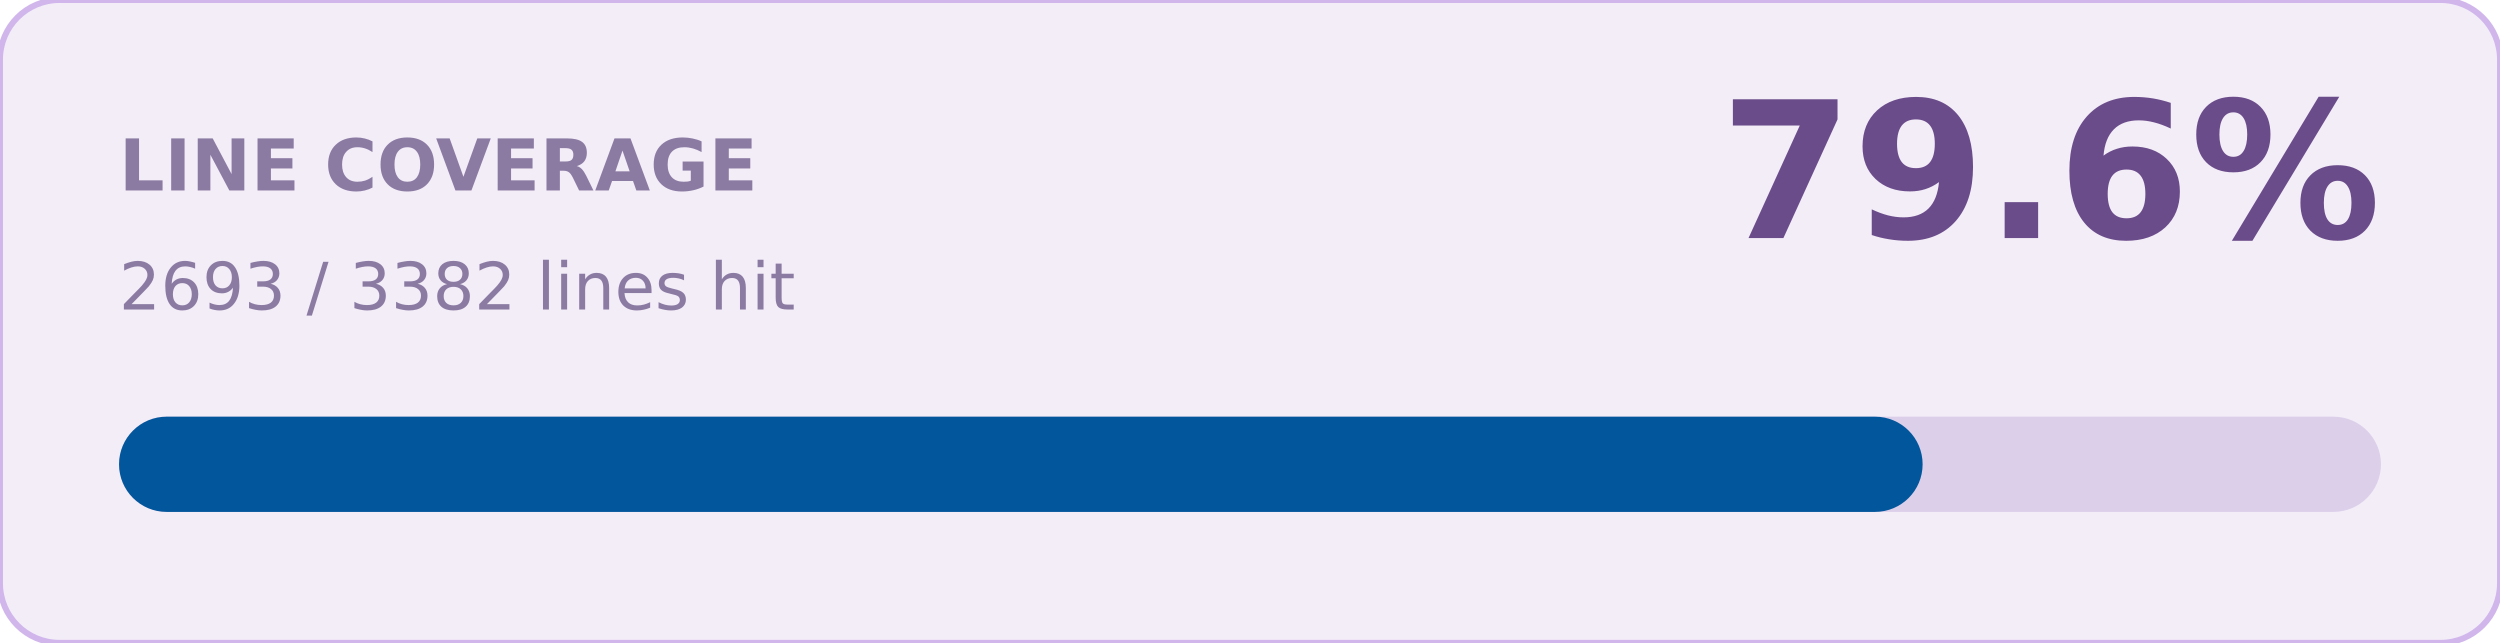
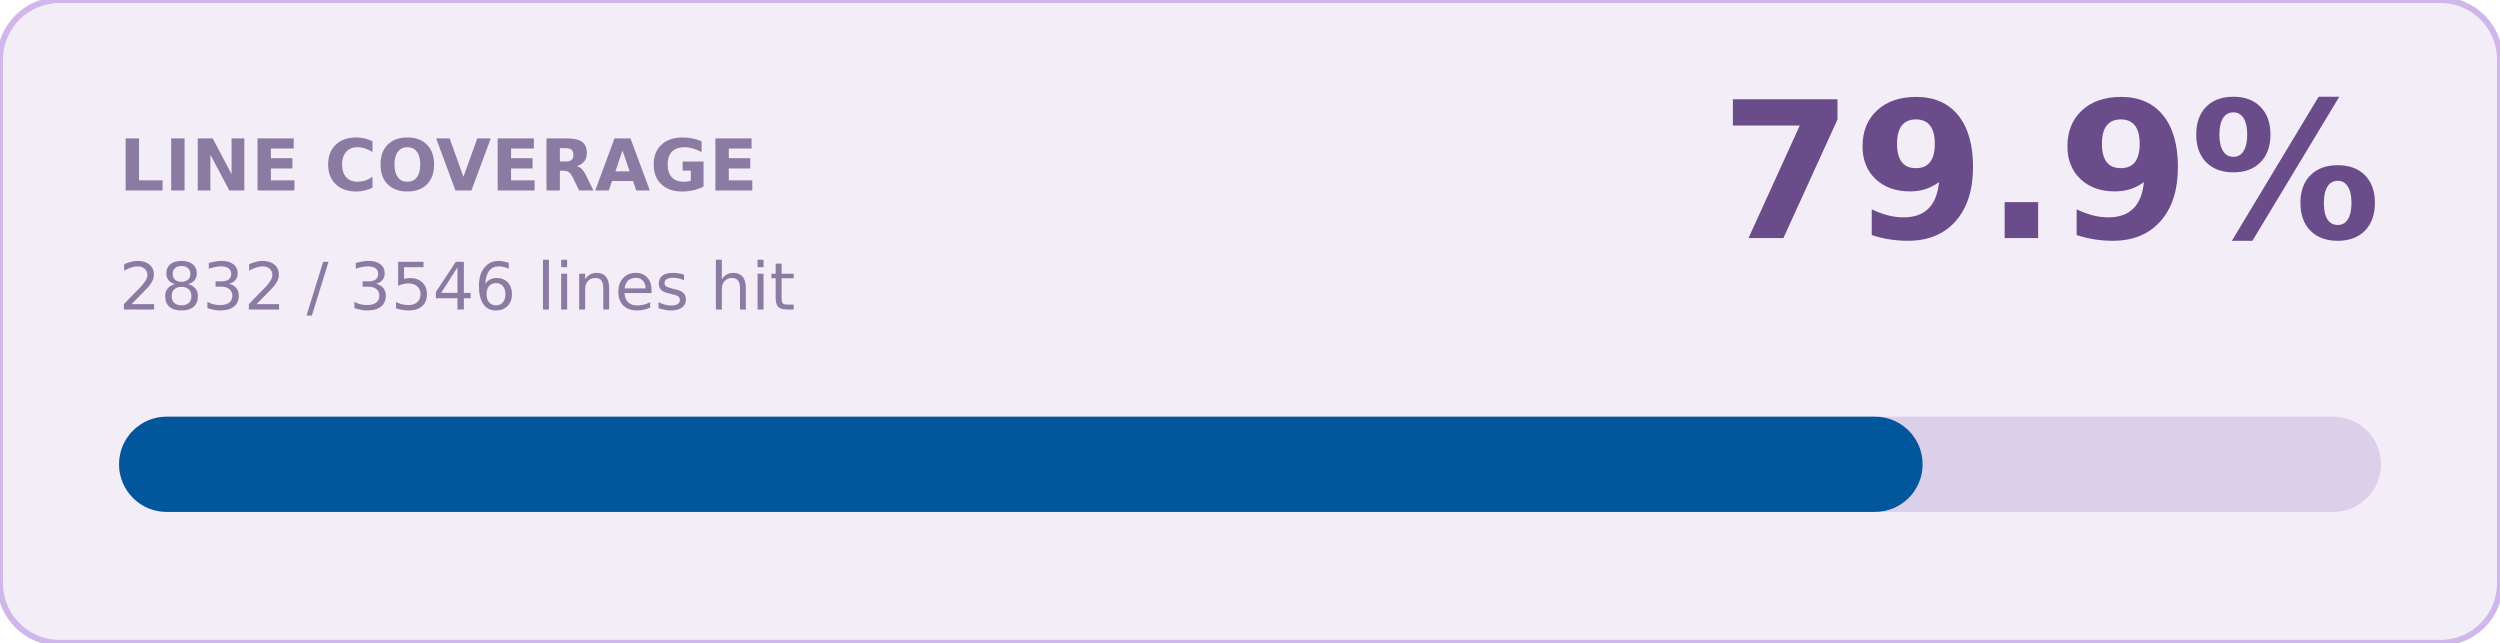
- <svg xmlns="http://www.w3.org/2000/svg" width="420" height="108" role="img" aria-label="line coverage 79.6%">
+ <svg xmlns="http://www.w3.org/2000/svg" width="420" height="108" role="img" aria-label="line coverage 79.9%">
  <rect width="420" height="108" rx="10" fill="#F3EDF8" stroke="#D0B6EB" />
  <text x="20" y="32" fill="#8B7BA3" font-family="Verdana,Geneva,DejaVu Sans,sans-serif" font-size="12" font-weight="700">LINE COVERAGE</text>
-   <text x="400" y="40" text-anchor="end" fill="#6B4C8A" font-family="Verdana,Geneva,DejaVu Sans,sans-serif" font-size="32" font-weight="700">79.6%</text>
-   <text x="20" y="52" fill="#8B7BA3" font-family="Verdana,Geneva,DejaVu Sans,sans-serif" font-size="11">2693 / 3382 lines hit</text>
+   <text x="400" y="40" text-anchor="end" fill="#6B4C8A" font-family="Verdana,Geneva,DejaVu Sans,sans-serif" font-size="32" font-weight="700">79.9%</text>
+   <text x="20" y="52" fill="#8B7BA3" font-family="Verdana,Geneva,DejaVu Sans,sans-serif" font-size="11">2832 / 3546 lines hit</text>
  <rect x="20" y="70" width="380" height="16" rx="8" fill="#DCCFEA" />
  <rect x="20" y="70" width="303" height="16" rx="8" fill="#02569B" />
</svg>
